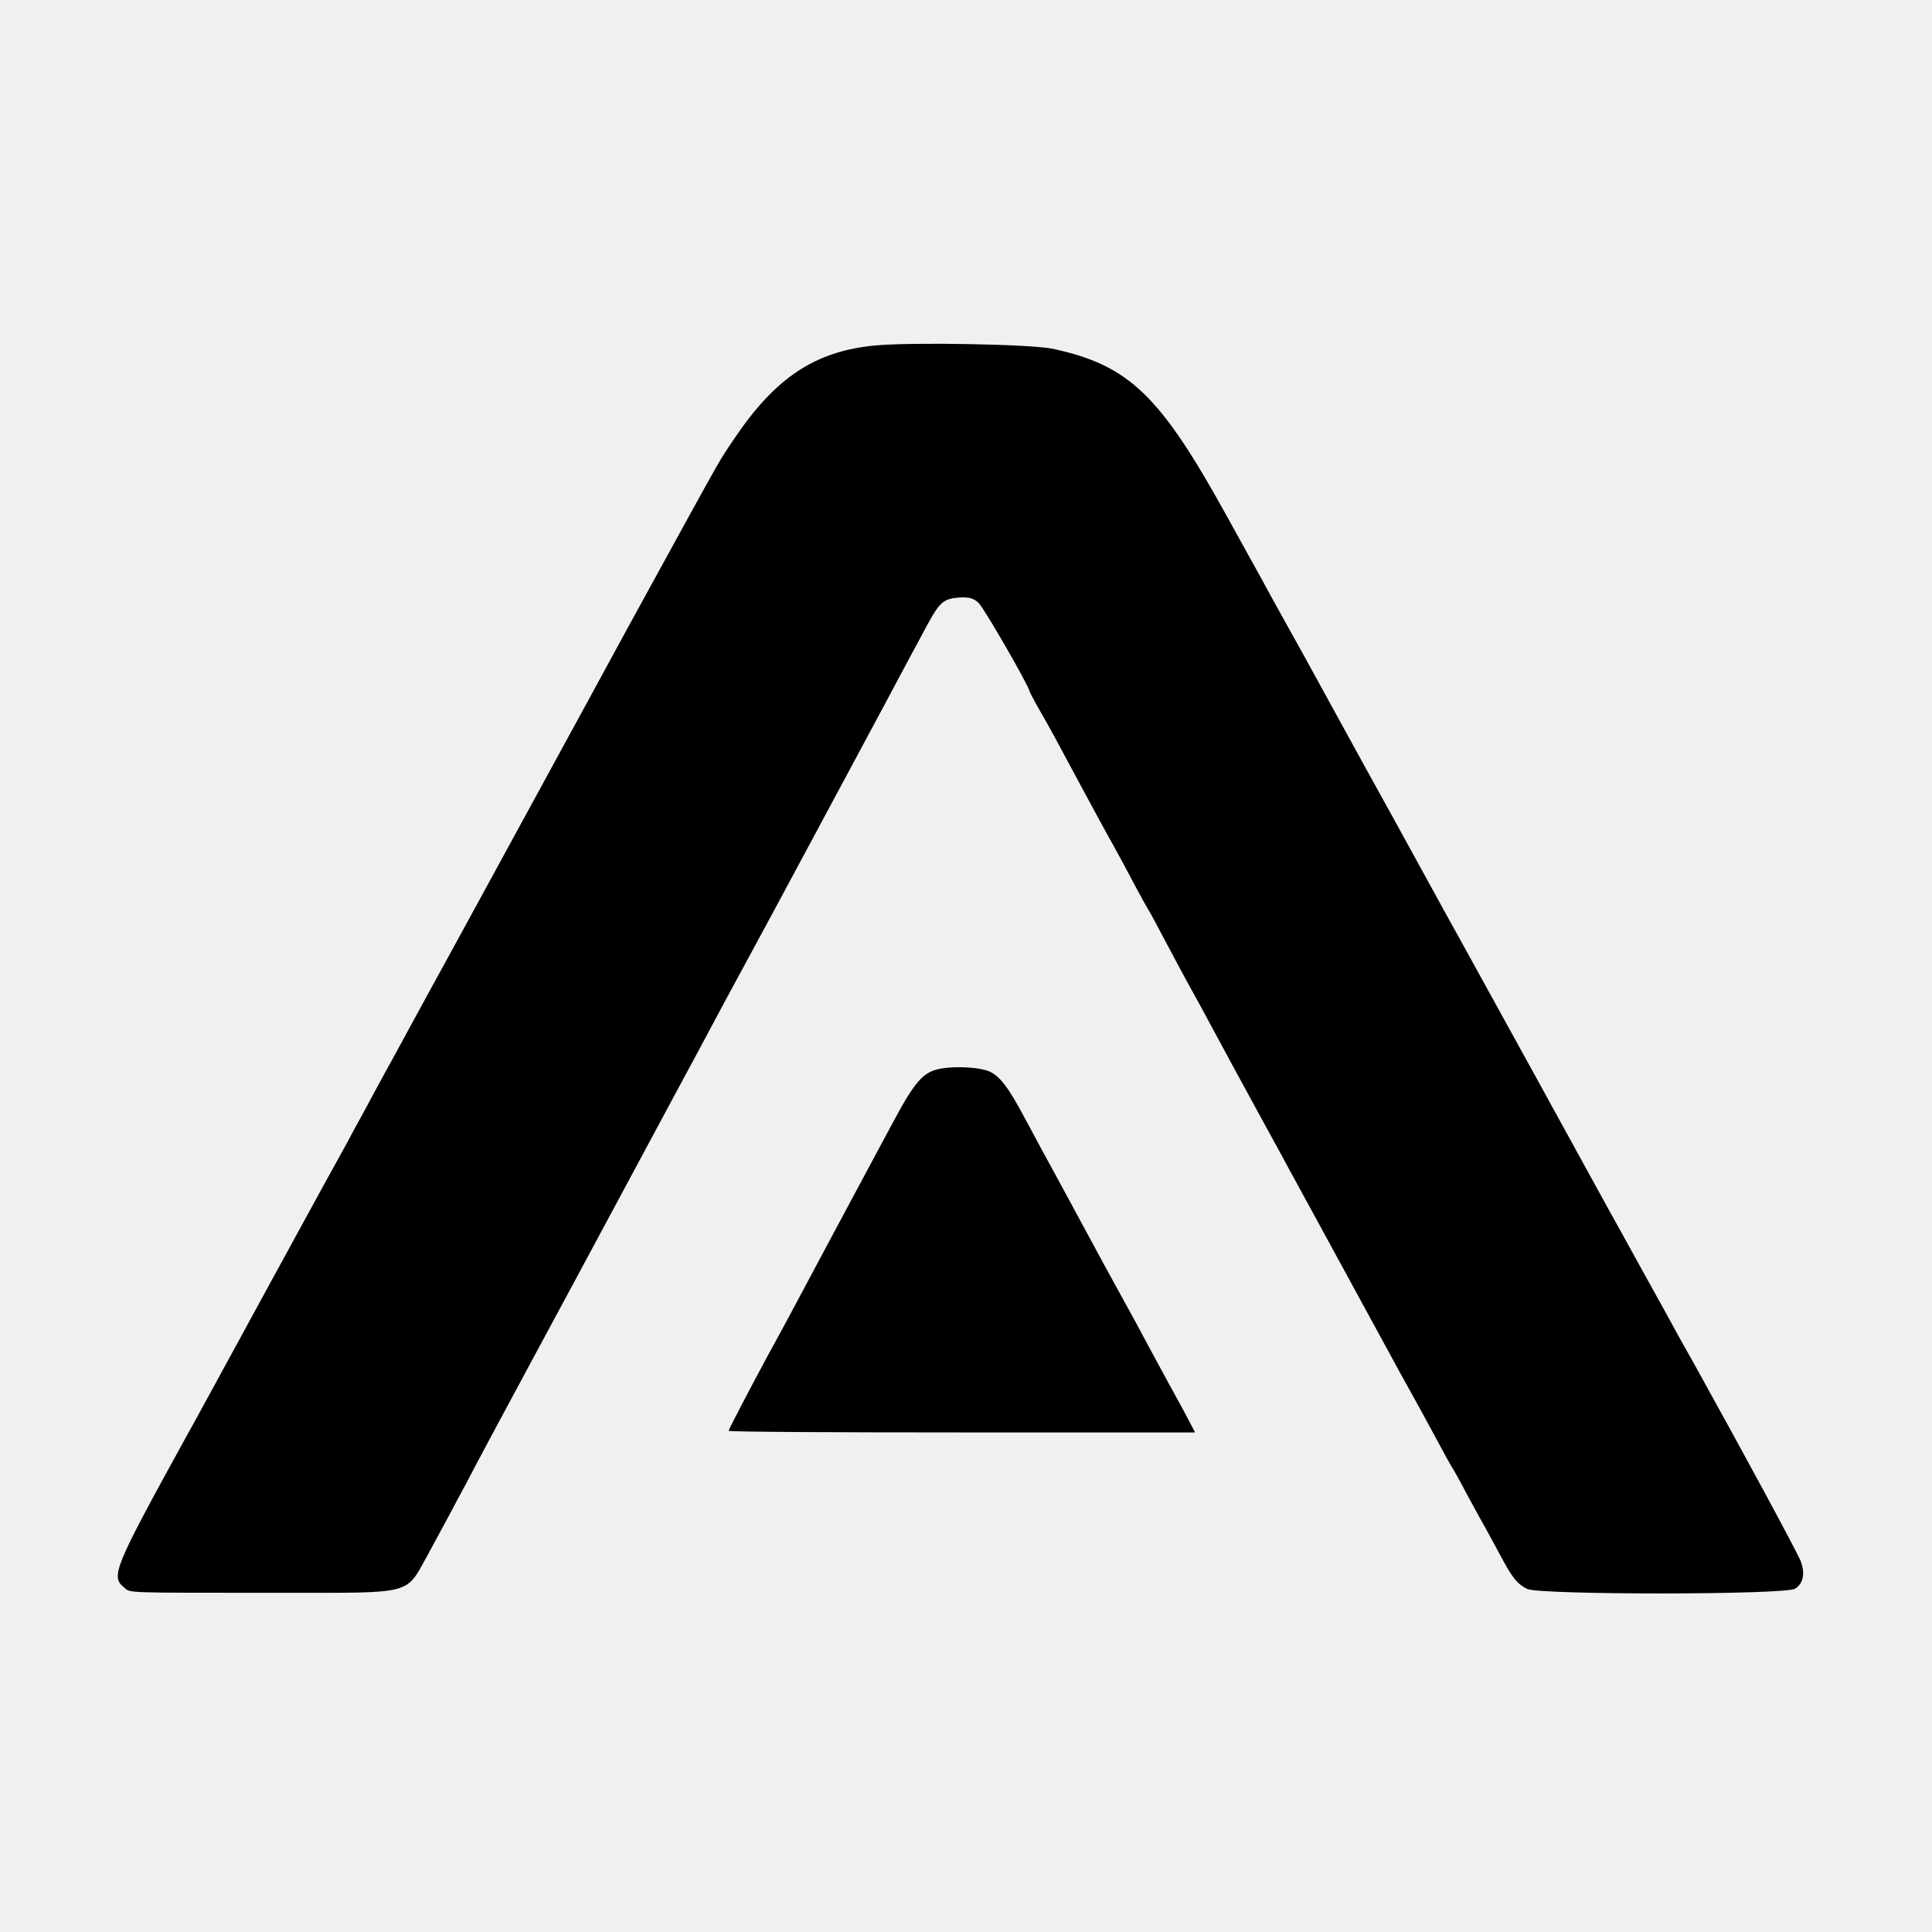
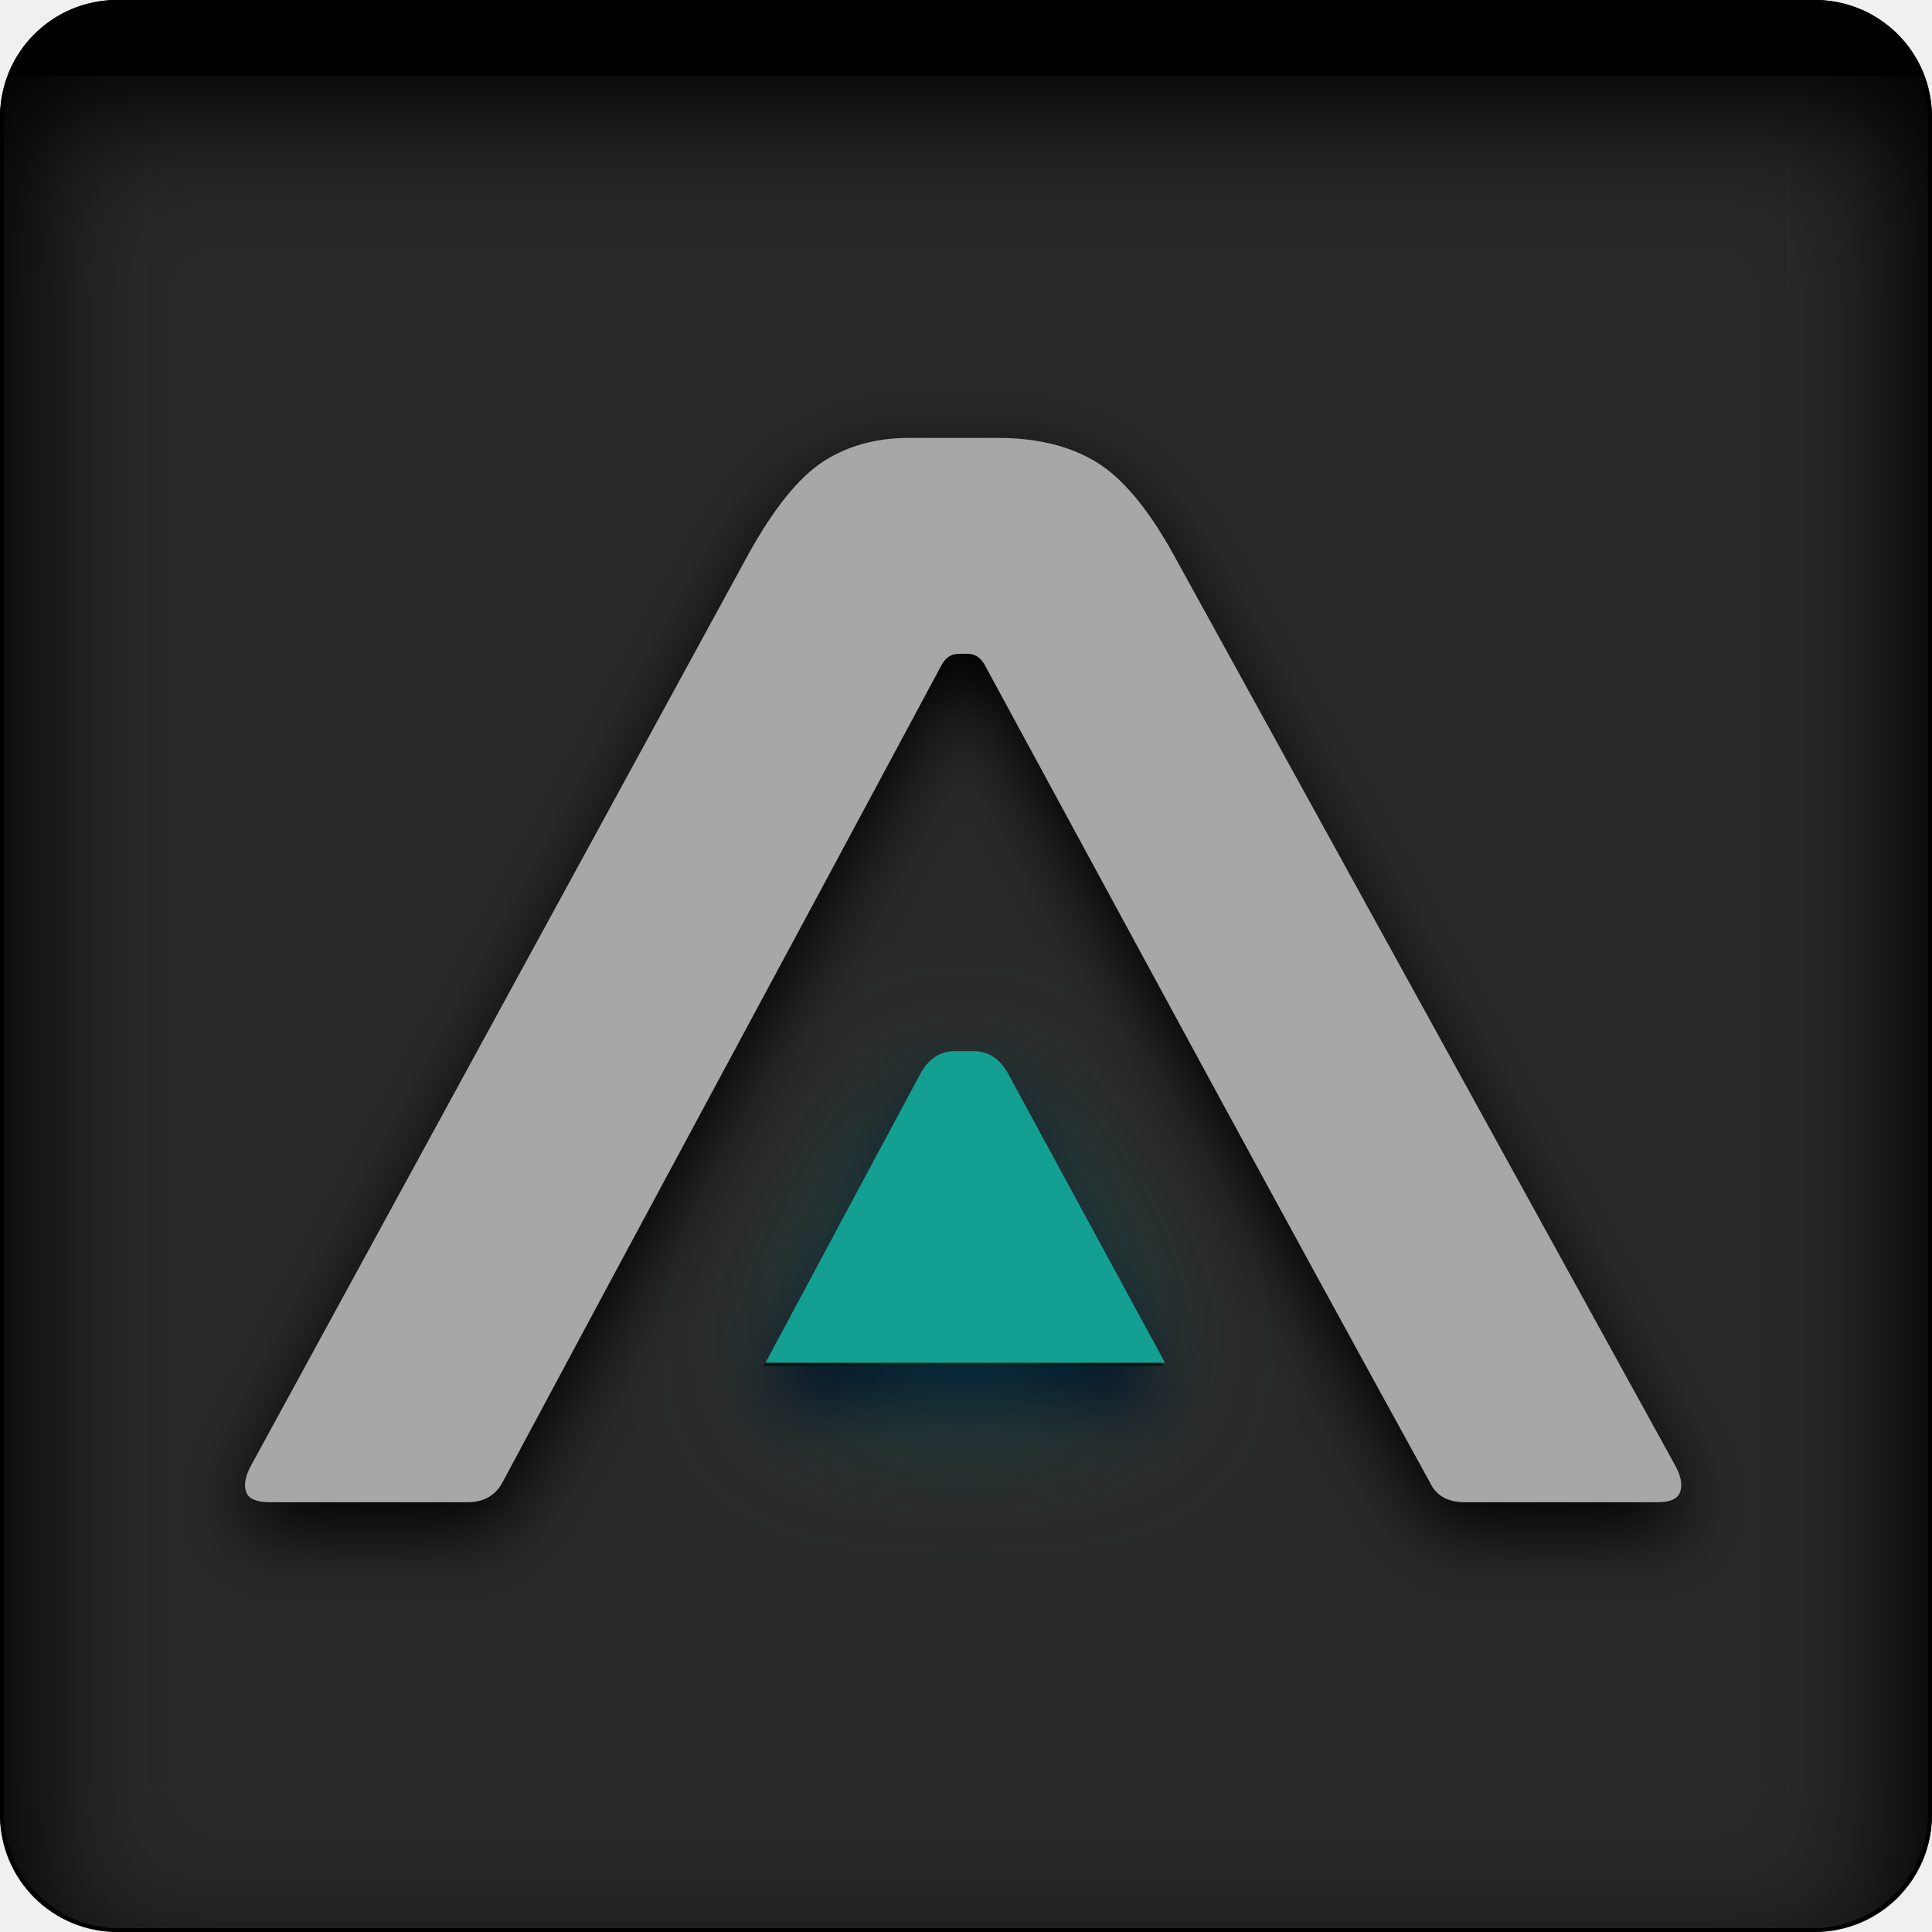
- <svg xmlns="http://www.w3.org/2000/svg" version="1.0" width="700pt" height="700pt" viewBox="0 0 700 700" preserveAspectRatio="xMidYMid meet">
-   <g transform="translate(0,700) scale(0.1,-0.1)" fill="#000000" stroke="none">
-     <path d="M3168 5748 c-215 -21 -358 -116 -506 -335 -61 -91 -29 -34 -322 -568 -15 -27 -110 -201 -210 -385 -100 -184 -195 -357 -210 -385 -15 -27 -69 -126 -120 -220 -51 -93 -105 -192 -120 -220 -15 -27 -67 -122 -115 -210 -48 -88 -106 -194 -128 -235 -53 -96 -84 -153 -125 -230 -19 -34 -42 -76 -51 -94 -10 -17 -141 -256 -291 -531 -150 -275 -282 -518 -295 -540 -263 -478 -275 -507 -225 -547 25 -20 -14 -19 572 -19 481 0 446 -9 527 136 18 33 51 94 73 135 22 41 52 98 67 125 14 28 52 98 83 157 64 119 253 471 303 563 18 33 99 184 180 335 81 151 166 309 188 350 62 115 103 191 129 240 25 47 74 139 186 345 36 66 79 147 97 180 38 70 322 600 373 695 34 64 75 141 134 250 43 79 58 91 113 95 36 2 52 -2 70 -19 19 -16 185 -305 185 -320 0 -2 16 -33 36 -68 36 -62 64 -114 141 -258 57 -106 102 -189 128 -235 12 -22 44 -80 70 -130 26 -49 51 -94 55 -100 4 -5 33 -59 65 -120 32 -60 66 -124 76 -142 10 -18 35 -63 55 -100 87 -162 140 -259 224 -413 35 -63 75 -137 90 -165 15 -27 96 -176 180 -330 84 -154 168 -309 188 -345 19 -36 54 -99 77 -140 23 -41 63 -115 90 -165 26 -49 51 -94 55 -100 4 -5 27 -46 50 -90 24 -44 52 -96 63 -115 11 -19 38 -69 60 -110 47 -88 62 -107 100 -127 44 -22 937 -22 971 1 29 18 37 54 21 98 -9 26 -198 376 -381 706 -57 101 -73 130 -101 182 -17 30 -65 118 -108 195 -42 77 -90 163 -105 190 -15 28 -138 250 -272 495 -135 245 -256 465 -270 490 -14 25 -65 117 -113 205 -114 208 -113 206 -245 445 -62 113 -125 228 -140 255 -25 46 -86 157 -163 295 -17 30 -40 73 -52 95 -12 22 -71 128 -130 235 -242 439 -354 546 -629 606 -77 17 -518 25 -648 12z" />
-     <path d="M3403 3127 c-57 -11 -89 -47 -163 -185 -35 -64 -77 -144 -95 -177 -18 -33 -85 -159 -150 -280 -115 -216 -160 -300 -215 -400 -61 -113 -140 -264 -140 -269 0 -4 380 -6 845 -6 l845 0 -41 78 c-23 42 -52 95 -64 117 -12 22 -41 76 -65 120 -23 44 -66 123 -95 175 -29 52 -99 181 -155 285 -57 105 -116 215 -133 245 -16 30 -48 89 -70 130 -53 99 -82 137 -118 156 -34 17 -126 23 -186 11z" />
+ <svg xmlns="http://www.w3.org/2000/svg" xmlns:xlink="http://www.w3.org/1999/xlink" width="512px" height="512px" viewBox="0 0 512 512" version="1.1">
+   <defs>
+     <rect id="path-1" x="0" y="0" width="512" height="512" rx="31" />
+     <filter x="-6.2%" y="-6.2%" width="112.5%" height="112.5%" filterUnits="objectBoundingBox" id="filter-2">
+       <feGaussianBlur stdDeviation="22" in="SourceAlpha" result="shadowBlurInner1" />
+       <feOffset dx="0" dy="20" in="shadowBlurInner1" result="shadowOffsetInner1" />
+       <feComposite in="shadowOffsetInner1" in2="SourceAlpha" operator="arithmetic" k2="-1" k3="1" result="shadowInnerInner1" />
+       <feColorMatrix values="0 0 0 0 0   0 0 0 0 0   0 0 0 0 0  0 0 0 1 0" type="matrix" in="shadowInnerInner1" />
+     </filter>
+     <path d="M243.497,246.393 L137.583,246.393 L178.756,169.558 C180.951,165.712 183.977,163.795 187.811,163.795 L192.754,163.795 C196.587,163.795 199.601,165.712 201.795,169.558 L243.497,246.393" id="path-3" />
+     <filter x="-28.8%" y="-24.8%" width="157.6%" height="173.9%" filterUnits="objectBoundingBox" id="filter-4">
+       <feOffset dx="0" dy="10" in="SourceAlpha" result="shadowOffsetOuter1" />
+       <feGaussianBlur stdDeviation="8.5" in="shadowOffsetOuter1" result="shadowBlurOuter1" />
+       <feColorMatrix values="0 0 0 0 0   0 0 0 0 0   0 0 0 0 0.098  0 0 0 1 0" type="matrix" in="shadowBlurOuter1" />
+     </filter>
+     <path d="M243.914,245.598 L138,245.598 L179.173,168.763 C181.367,164.917 184.394,163 188.227,163 L193.171,163 C197.004,163 200.018,164.917 202.212,168.763 L243.914,245.598" id="path-5" />
+     <filter x="-69.9%" y="-77.5%" width="239.7%" height="279.2%" filterUnits="objectBoundingBox" id="filter-6">
+       <feOffset dx="0" dy="10" in="SourceAlpha" result="shadowOffsetOuter1" />
+       <feGaussianBlur stdDeviation="23" in="shadowOffsetOuter1" result="shadowBlurOuter1" />
+       <feColorMatrix values="0 0 0 0 0.078   0 0 0 0 0.624   0 0 0 0 0.573  0 0 0 0.375 0" type="matrix" in="shadowBlurOuter1" />
+     </filter>
+     <path d="M225.468,6.742 C232.447,10.906 239.294,19.035 246.008,31.116 L379.375,273.278 C380.723,275.961 381.054,278.168 380.379,279.926 C379.705,281.658 377.762,282.543 374.537,282.543 L323.371,282.543 C318.798,282.543 315.718,280.785 314.106,277.296 C272.827,202.312 237.8,137.452 196.058,60.525 C194.975,58.648 193.494,57.71 191.617,57.71 L189.198,57.71 C187.321,57.71 185.841,58.648 184.77,60.525 C145.289,134.227 107.447,204.162 68.322,277.296 C66.445,280.785 63.366,282.543 59.057,282.543 L6.688,282.543 C3.199,282.543 1.11,281.658 0.436,279.926 C-0.238,278.168 0.106,275.961 1.441,273.278 L133.605,31.116 C140.319,19.035 146.902,10.906 153.339,6.742 C159.789,2.579 167.31,0.491 175.915,0.491 L199.68,0.491 C209.884,0.491 218.476,2.579 225.468,6.742 Z" id="path-7" />
+     <filter x="-8.4%" y="-8.9%" width="116.8%" height="122.7%" filterUnits="objectBoundingBox" id="filter-8">
+       <feOffset dx="0" dy="7" in="SourceAlpha" result="shadowOffsetOuter1" />
+       <feGaussianBlur stdDeviation="9.5" in="shadowOffsetOuter1" result="shadowBlurOuter1" />
+       <feColorMatrix values="0 0 0 0 0   0 0 0 0 0   0 0 0 0 0  0 0 0 1 0" type="matrix" in="shadowBlurOuter1" />
+     </filter>
+   </defs>
+   <g id="Page-1" stroke="none" stroke-width="1" fill="none" fill-rule="evenodd">
+     <g id="Desktop-HD-Copy" transform="translate(-25, -41)">
+       <g id="Group-2" transform="translate(25, 41)">
+         <g id="Rectangle-4">
+           <use fill="#292828" fill-rule="evenodd" xlink:href="#path-1" />
+           <use fill="black" fill-opacity="1" filter="url(#filter-2)" xlink:href="#path-1" />
+           <rect stroke="#000000" stroke-width="1" x="0.5" y="0.5" width="511" height="511" rx="31" />
+         </g>
+         <g id="Group" transform="translate(38.4, 38.4)">
+           <rect id="Rectangle-2" stroke-opacity="0.01" stroke="#FFFFFF" x="0.5" y="0.5" width="435.185" height="435.185" />
+           <g id="1" transform="translate(26.43543, 77.16358)">
+             <g id="Fill-3">
+               <use fill="black" fill-opacity="1" filter="url(#filter-4)" xlink:href="#path-3" />
+               <use fill="#000000" fill-rule="evenodd" xlink:href="#path-3" />
+             </g>
+             <g id="Fill-3">
+               <use fill="black" fill-opacity="1" filter="url(#filter-6)" xlink:href="#path-5" />
+               <use fill="#149F93" fill-rule="evenodd" xlink:href="#path-5" />
+             </g>
+             <g id="Fill-4">
+               <use fill="black" fill-opacity="1" filter="url(#filter-8)" xlink:href="#path-7" />
+               <use fill="#A7A7A7" fill-rule="evenodd" xlink:href="#path-7" />
+             </g>
+           </g>
+         </g>
+       </g>
+     </g>
  </g>
</svg>
